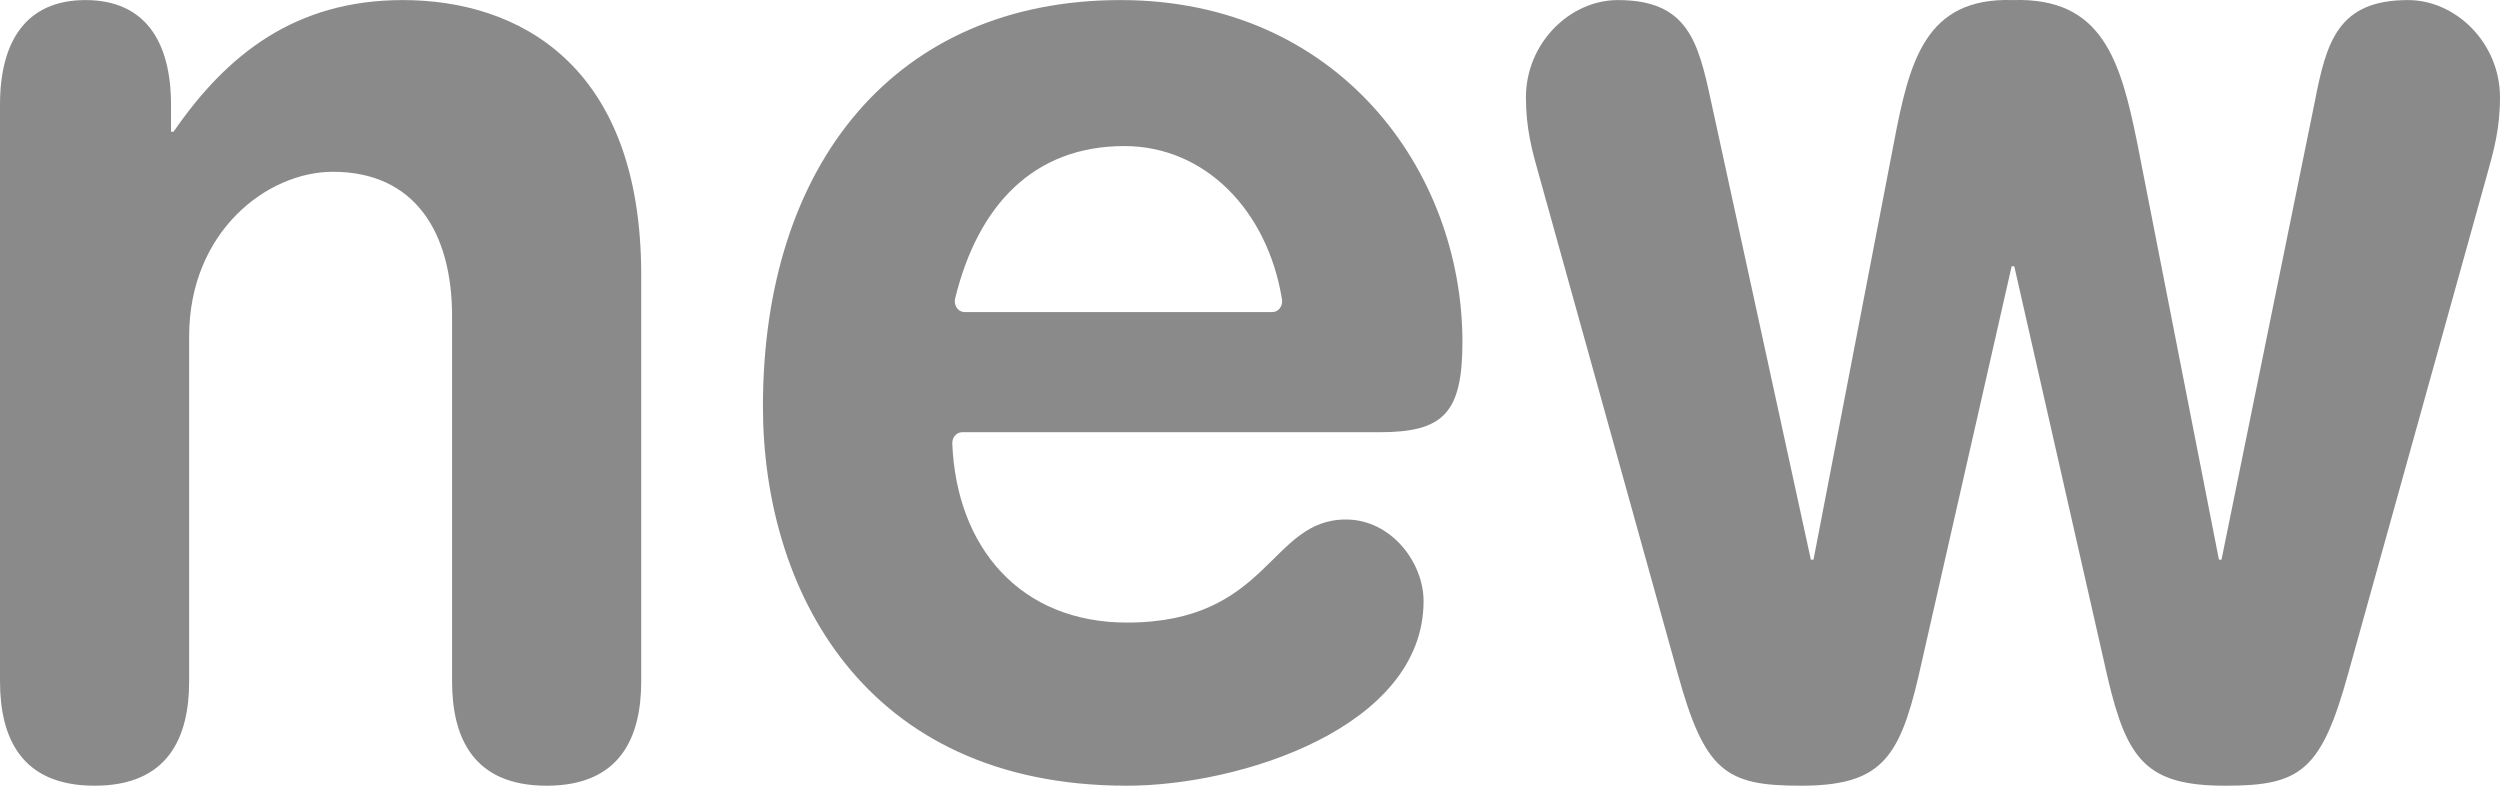
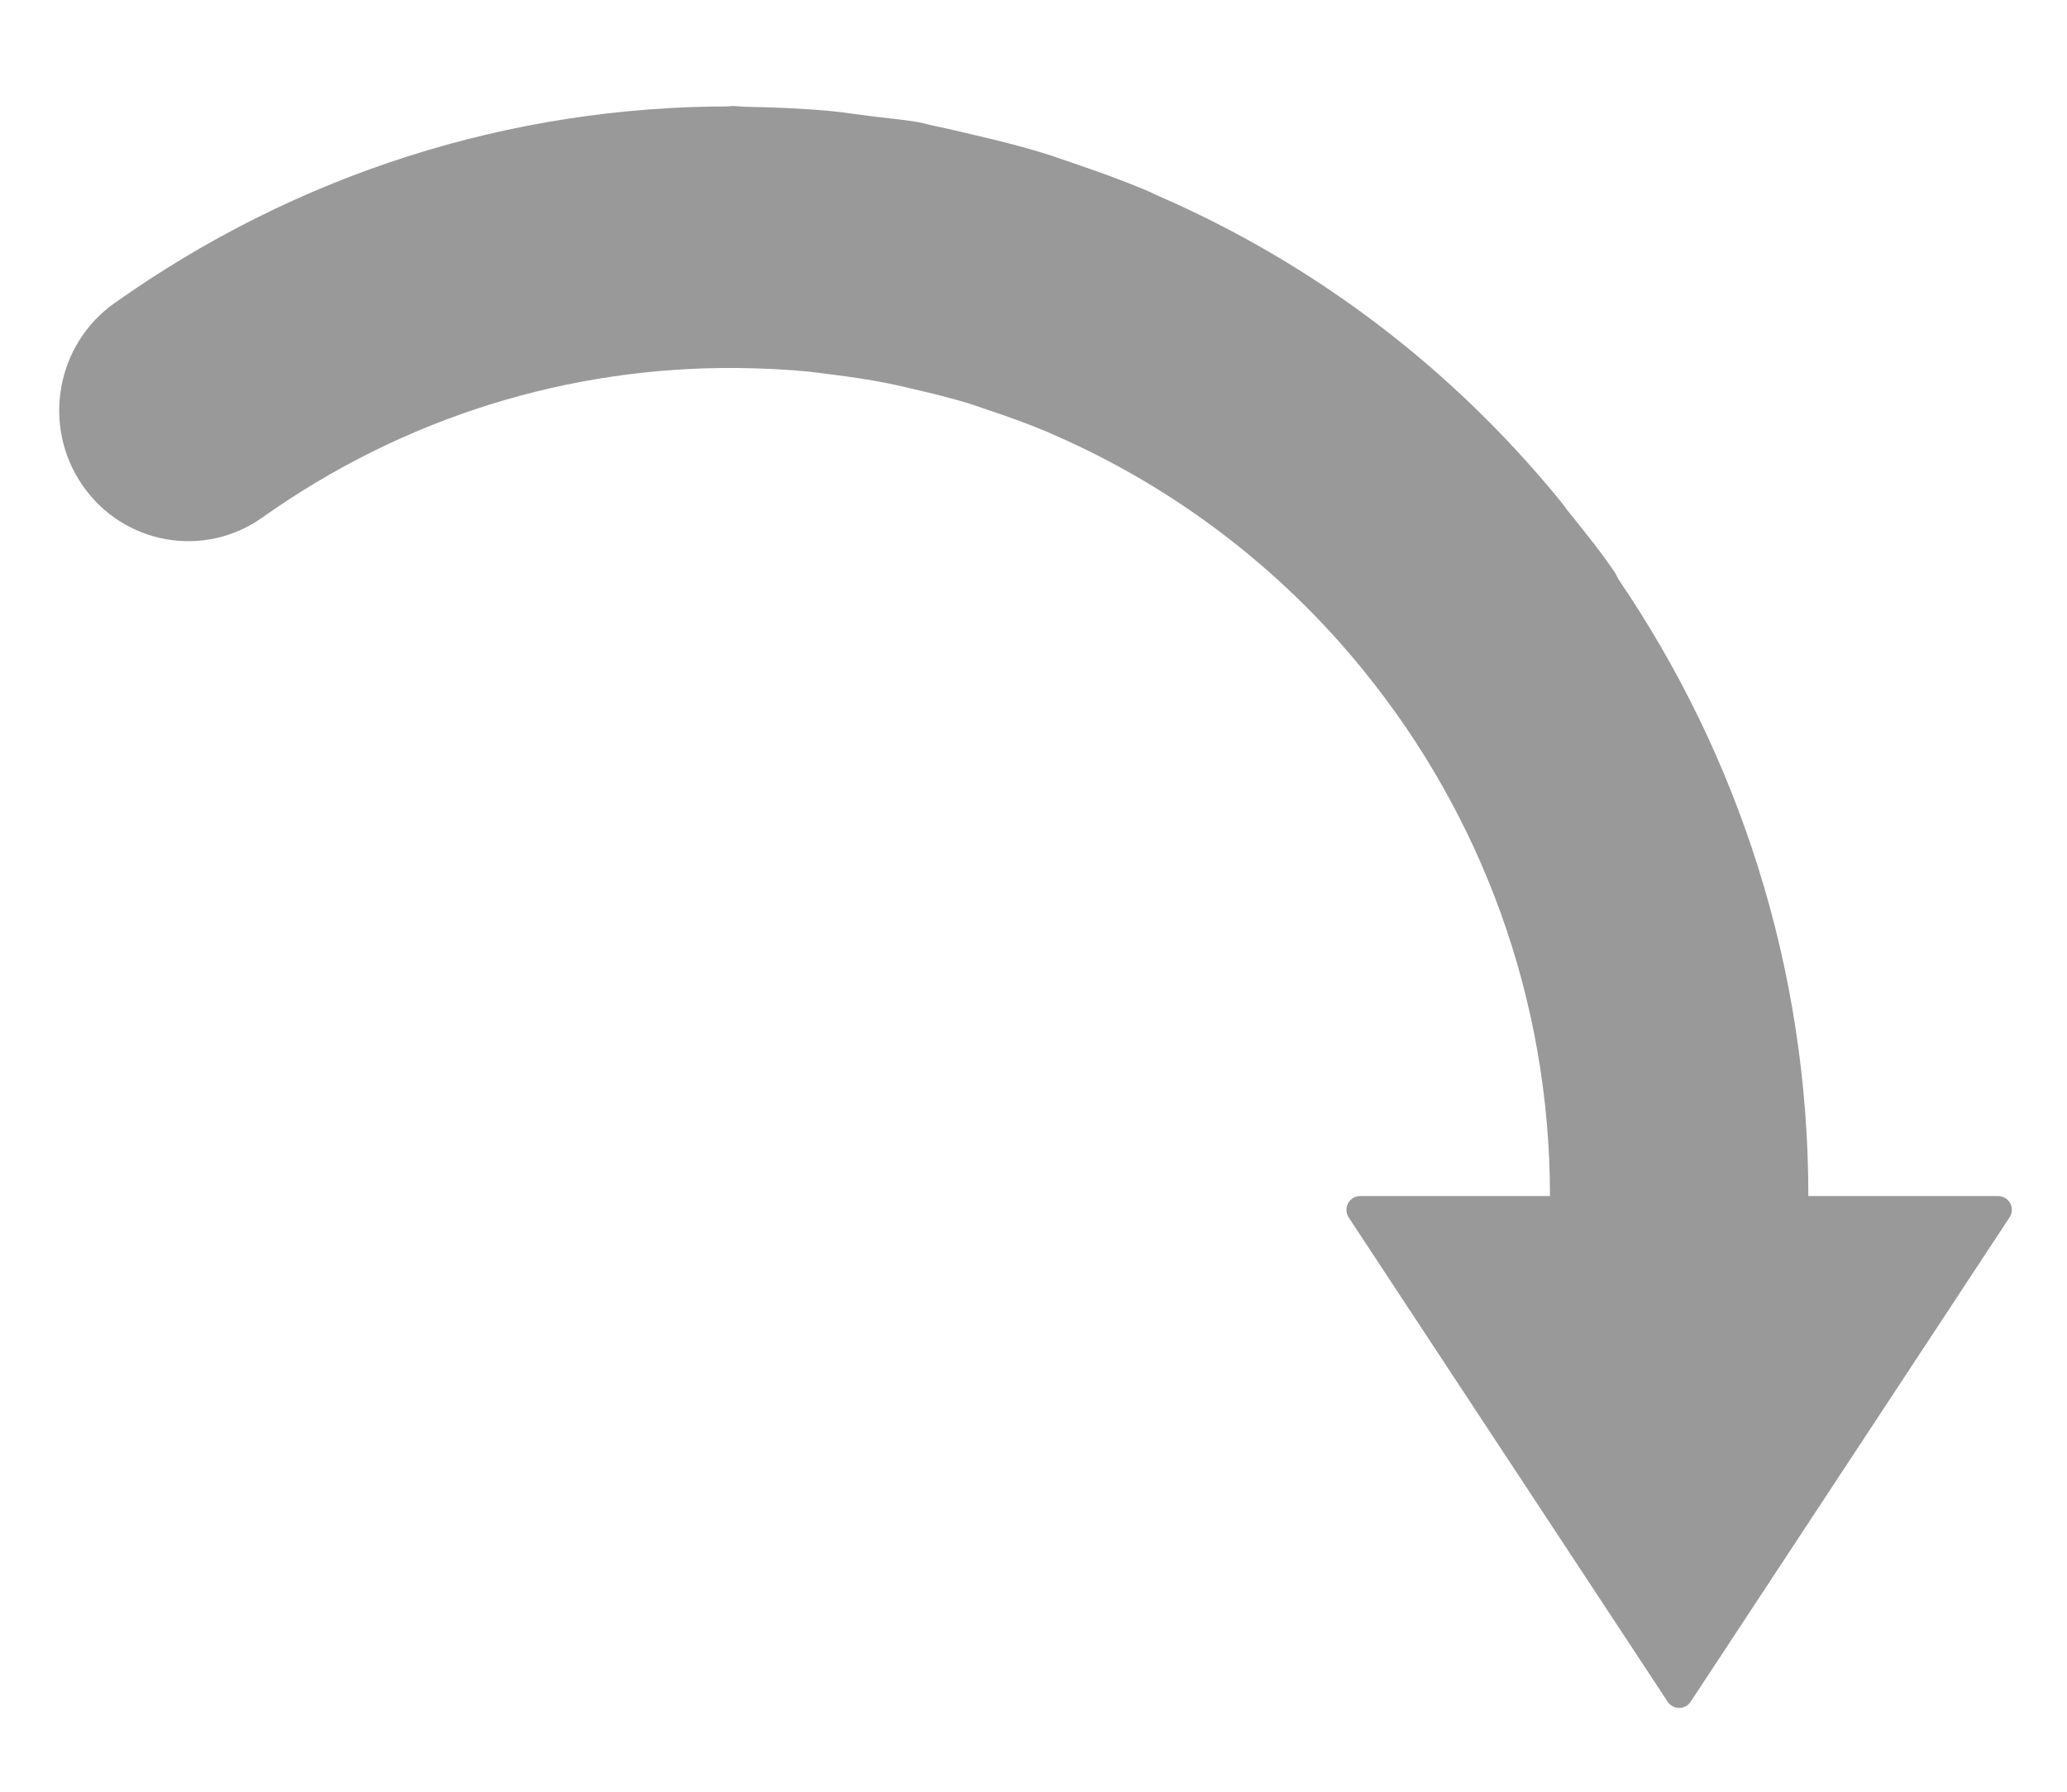
- <svg xmlns="http://www.w3.org/2000/svg" version="1.1" width="35px" height="11px">
-   <g transform="matrix(1 0 0 1 -1004 -610 )">
-     <path d="M 8.977 3.848  C 8.977 0.883  7.236 0.001  5.64 0.001  C 4.135 0.001  3.174 0.763  2.43 1.844  L 2.394 1.844  L 2.394 1.464  C 2.394 0.582  2.031 0.001  1.197 0.001  C 0.363 0.001  0 0.582  0 1.464  L 0 9.537  C 0 10.319  0.29 11  1.324 11  C 2.358 11  2.648 10.319  2.648 9.537  L 2.648 4.709  C 2.648 3.247  3.736 2.405  4.661 2.405  C 5.803 2.405  6.329 3.247  6.329 4.429  L 6.329 9.538  C 6.329 10.319  6.619 11  7.653 11  C 8.687 11  8.977 10.319  8.977 9.538  L 8.977 3.848  Z M 20.474 4.789  C 20.474 2.385  18.733 0.001  15.687 0.001  C 12.549 0.001  10.681 2.285  10.681 5.691  C 10.681 8.235  12.078 11  15.777 11  C 17.373 11  19.93 10.178  19.93 8.415  C 19.93 7.874  19.477 7.273  18.842 7.273  C 17.772 7.273  17.772 8.716  15.777 8.716  C 14.289 8.716  13.392 7.67  13.332 6.21  C 13.332 6.207  13.332 6.205  13.332 6.203  C 13.332 6.119  13.393 6.052  13.469 6.051  L 19.313 6.051  C 20.202 6.051  20.474 5.791  20.474 4.789  Z M 13.504 4.369  C 13.428 4.369  13.367 4.301  13.367 4.217  C 13.367 4.204  13.369 4.191  13.372 4.178  C 13.693 2.866  14.477 2.045  15.741 2.045  C 16.867 2.045  17.745 2.941  17.948 4.192  C 17.963 4.284  17.898 4.369  17.813 4.369  L 13.504 4.369  Z M 35 1.364  C 35 0.602  34.383 0.001  33.712 0.001  C 32.733 0.001  32.57 0.582  32.407 1.424  L 31.101 7.835  L 31.065 7.835  L 29.922 2.005  C 29.687 0.843  29.433 -0.039  28.181 0.001  C 26.948 -0.039  26.731 0.863  26.513 2.005  L 25.389 7.835  L 25.352 7.835  L 23.956 1.424  C 23.775 0.582  23.63 0.001  22.65 0.001  C 21.979 0.001  21.363 0.602  21.363 1.364  C 21.363 1.804  21.453 2.125  21.544 2.445  L 23.484 9.417  C 23.865 10.8  24.155 11  25.207 11  C 26.313 11  26.585 10.639  26.857 9.477  L 28.163 3.728  L 28.2 3.728  L 29.505 9.477  C 29.777 10.639  30.049 11  31.155 11  C 32.207 11  32.497 10.8  32.878 9.417  L 34.819 2.445  C 34.909 2.125  35 1.804  35 1.364  Z " fill-rule="nonzero" fill="#8a8a8a" stroke="none" transform="matrix(1 0 0 1 1004 610 )" />
+ <svg xmlns="http://www.w3.org/2000/svg" version="1.1" width="15px" height="13px">
+   <g transform="matrix(1 0 0 1 -1035 -16 )">
+     <path d="M 13.123 8.678  C 13.123 7.018  12.613 5.479  11.747 4.206  C 11.734 4.184  11.726 4.162  11.711 4.142  C 11.604 3.986  11.486 3.841  11.369 3.696  C 11.356 3.678  11.343 3.659  11.329 3.642  C 10.536 2.668  9.541 1.916  8.412 1.424  C 8.381 1.41  8.351 1.395  8.319 1.381  C 8.139 1.306  7.955 1.24  7.769 1.177  C 7.702 1.155  7.637 1.13  7.568 1.11  C 7.407 1.06  7.243 1.02  7.077 0.981  C 6.986 0.96  6.895 0.937  6.802 0.918  C 6.757 0.909  6.713 0.896  6.668 0.887  C 6.545 0.866  6.421 0.856  6.297 0.84  C 6.212 0.829  6.128 0.816  6.042 0.807  C 5.834 0.787  5.628 0.779  5.422 0.775  C 5.384 0.775  5.348 0.769  5.31 0.769  C 5.303 0.769  5.297 0.771  5.29 0.772  C 3.704 0.773  2.158 1.258  0.83 2.2  C 0.406 2.5  0.302 3.092  0.599 3.522  C 0.896 3.951  1.481 4.056  1.905 3.754  C 2.931 3.027  4.127 2.659  5.354 2.67  C 5.53 2.672  5.704 2.68  5.876 2.697  C 5.929 2.703  5.981 2.711  6.034 2.717  C 6.175 2.735  6.315 2.755  6.452 2.783  C 6.513 2.795  6.574 2.81  6.633 2.824  C 6.768 2.855  6.903 2.888  7.036 2.929  C 7.077 2.942  7.119 2.957  7.16 2.971  C 7.311 3.021  7.46 3.075  7.606 3.136  C 7.62 3.143  7.636 3.15  7.65 3.156  C 8.524 3.537  9.29 4.122  9.888 4.856  C 9.892 4.86  9.896 4.866  9.899 4.87  C 10.741 5.907  11.248 7.233  11.248 8.678  L 9.871 8.678  C 9.835 8.678  9.801 8.697  9.783 8.73  C 9.765 8.764  9.768 8.803  9.787 8.833  L 12.102 12.347  C 12.12 12.374  12.151 12.392  12.186 12.392  C 12.221 12.392  12.251 12.374  12.269 12.347  L 14.583 8.833  C 14.603 8.803  14.606 8.764  14.588 8.73  C 14.57 8.697  14.535 8.678  14.5 8.678  L 13.123 8.678  Z " fill-rule="nonzero" fill="#999999" stroke="none" transform="matrix(1 0 0 1 1035 16 )" />
  </g>
</svg>
